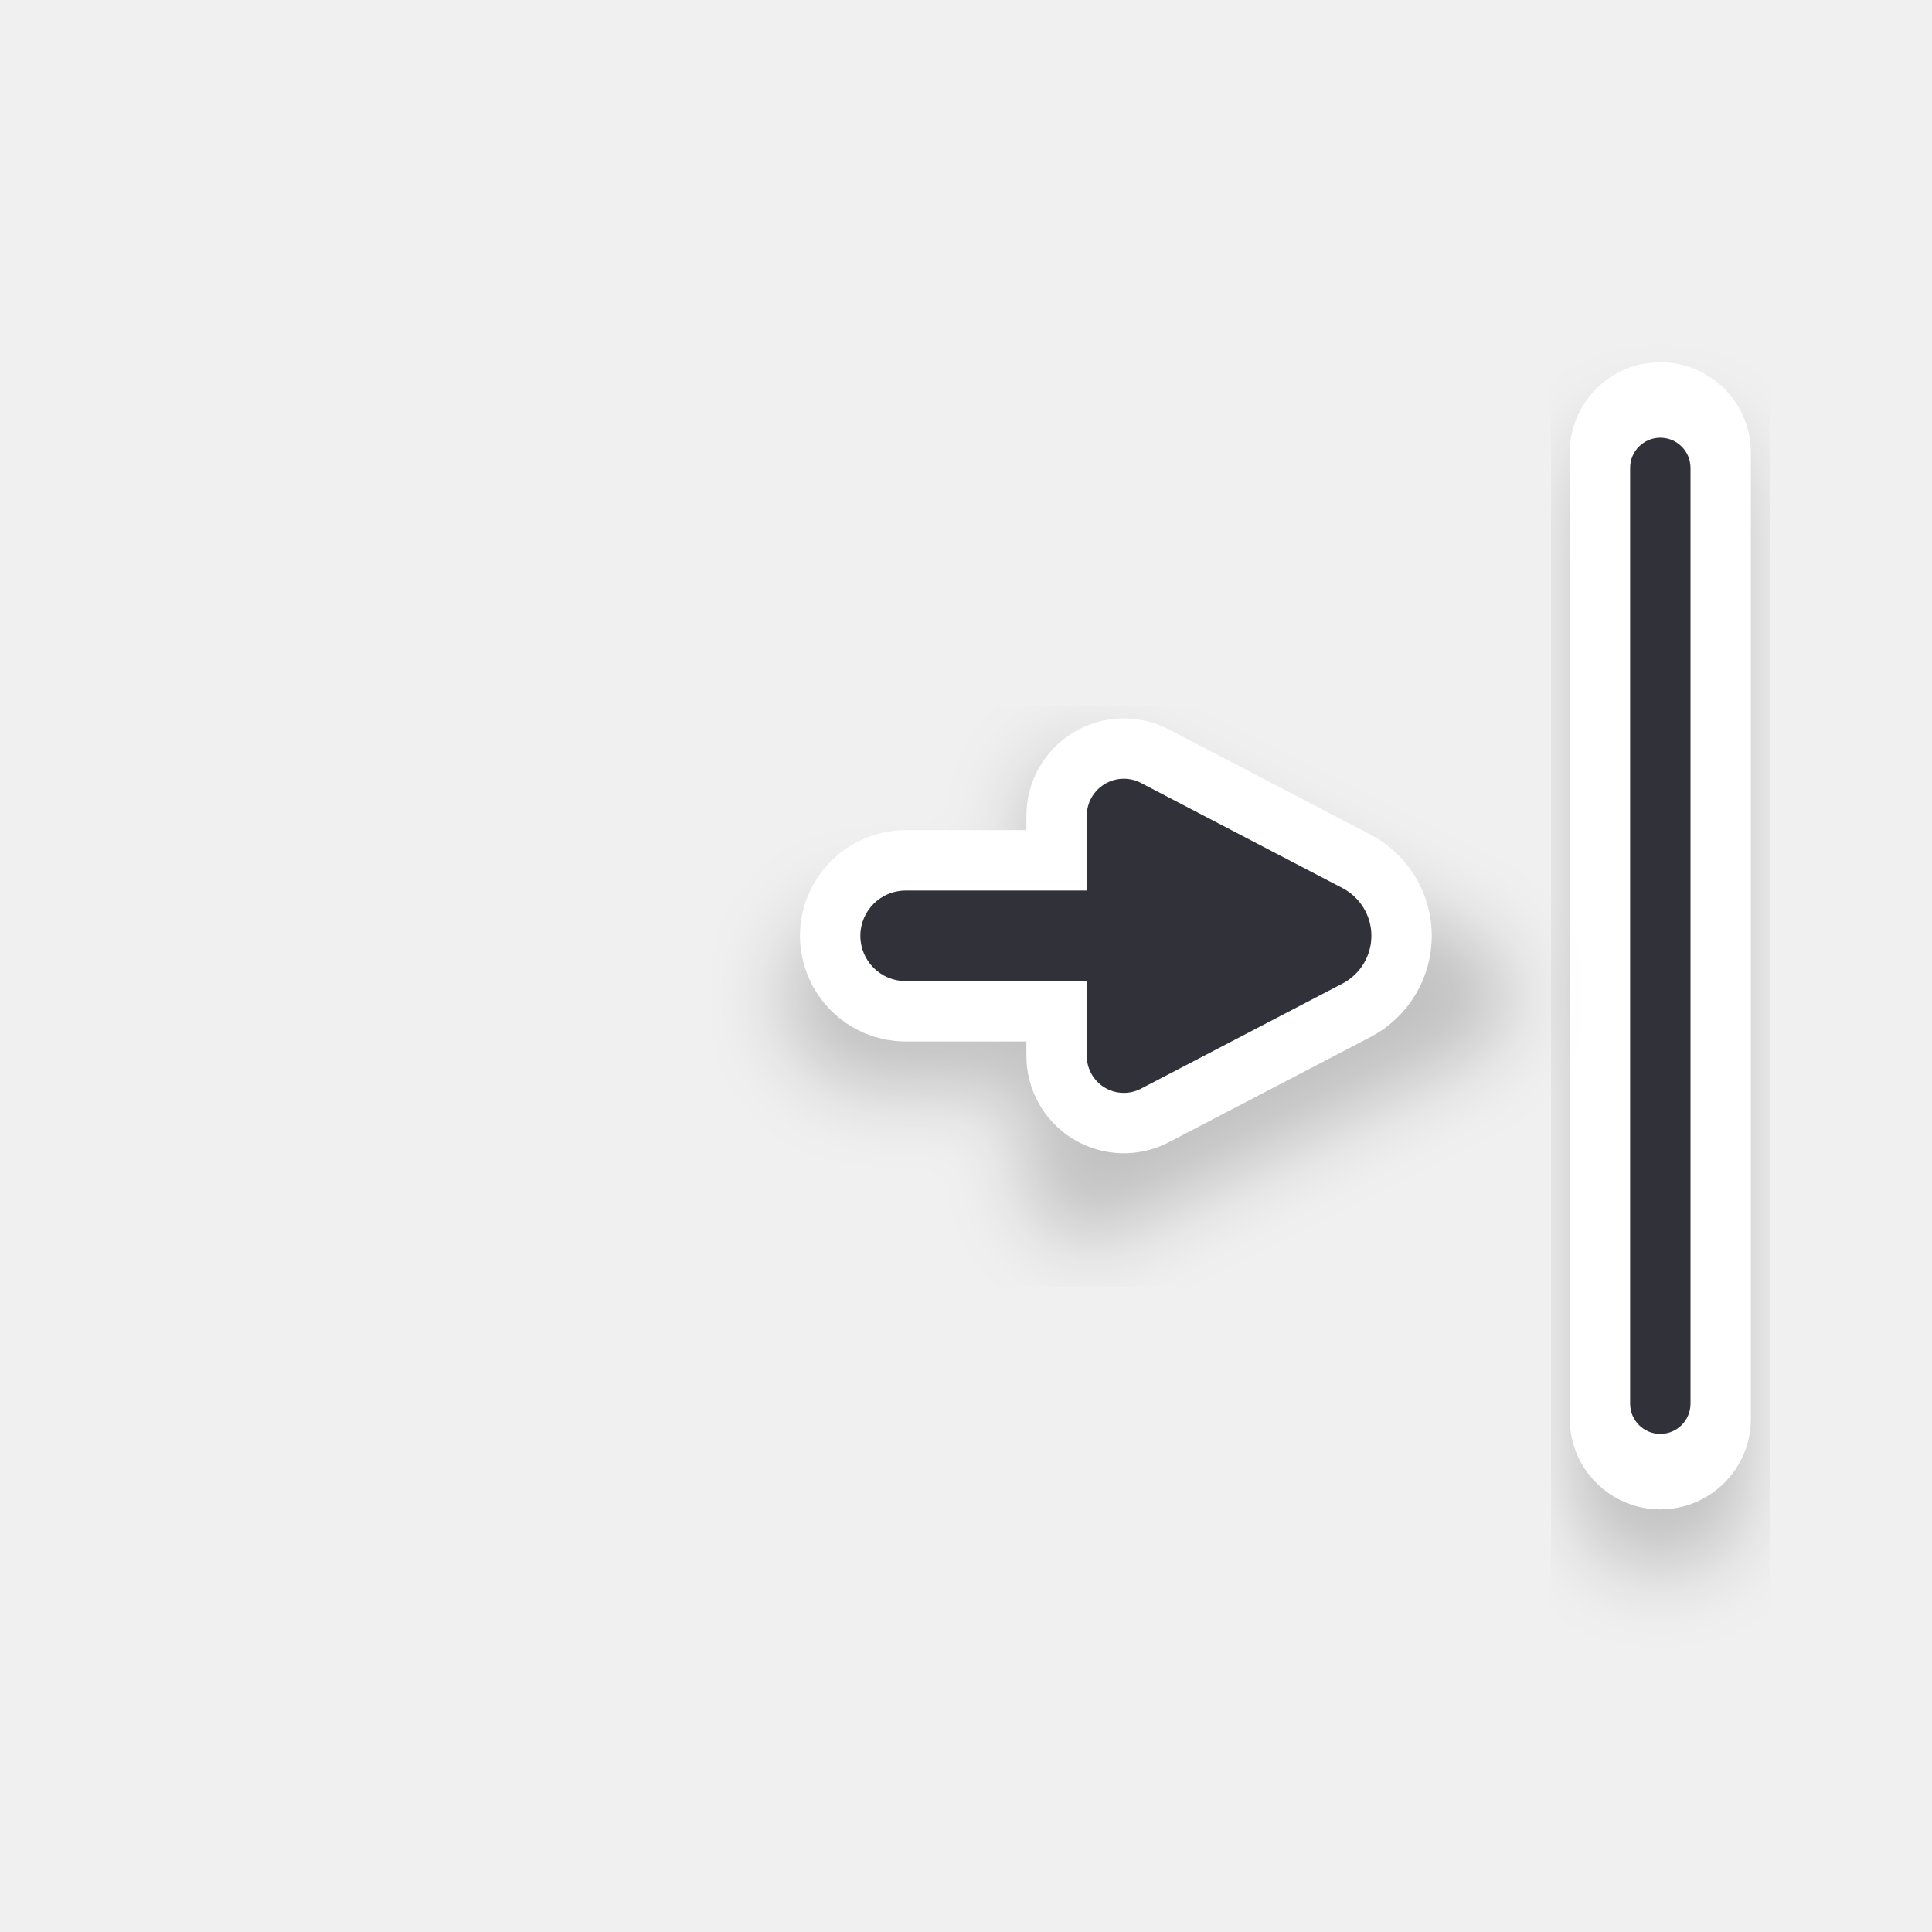
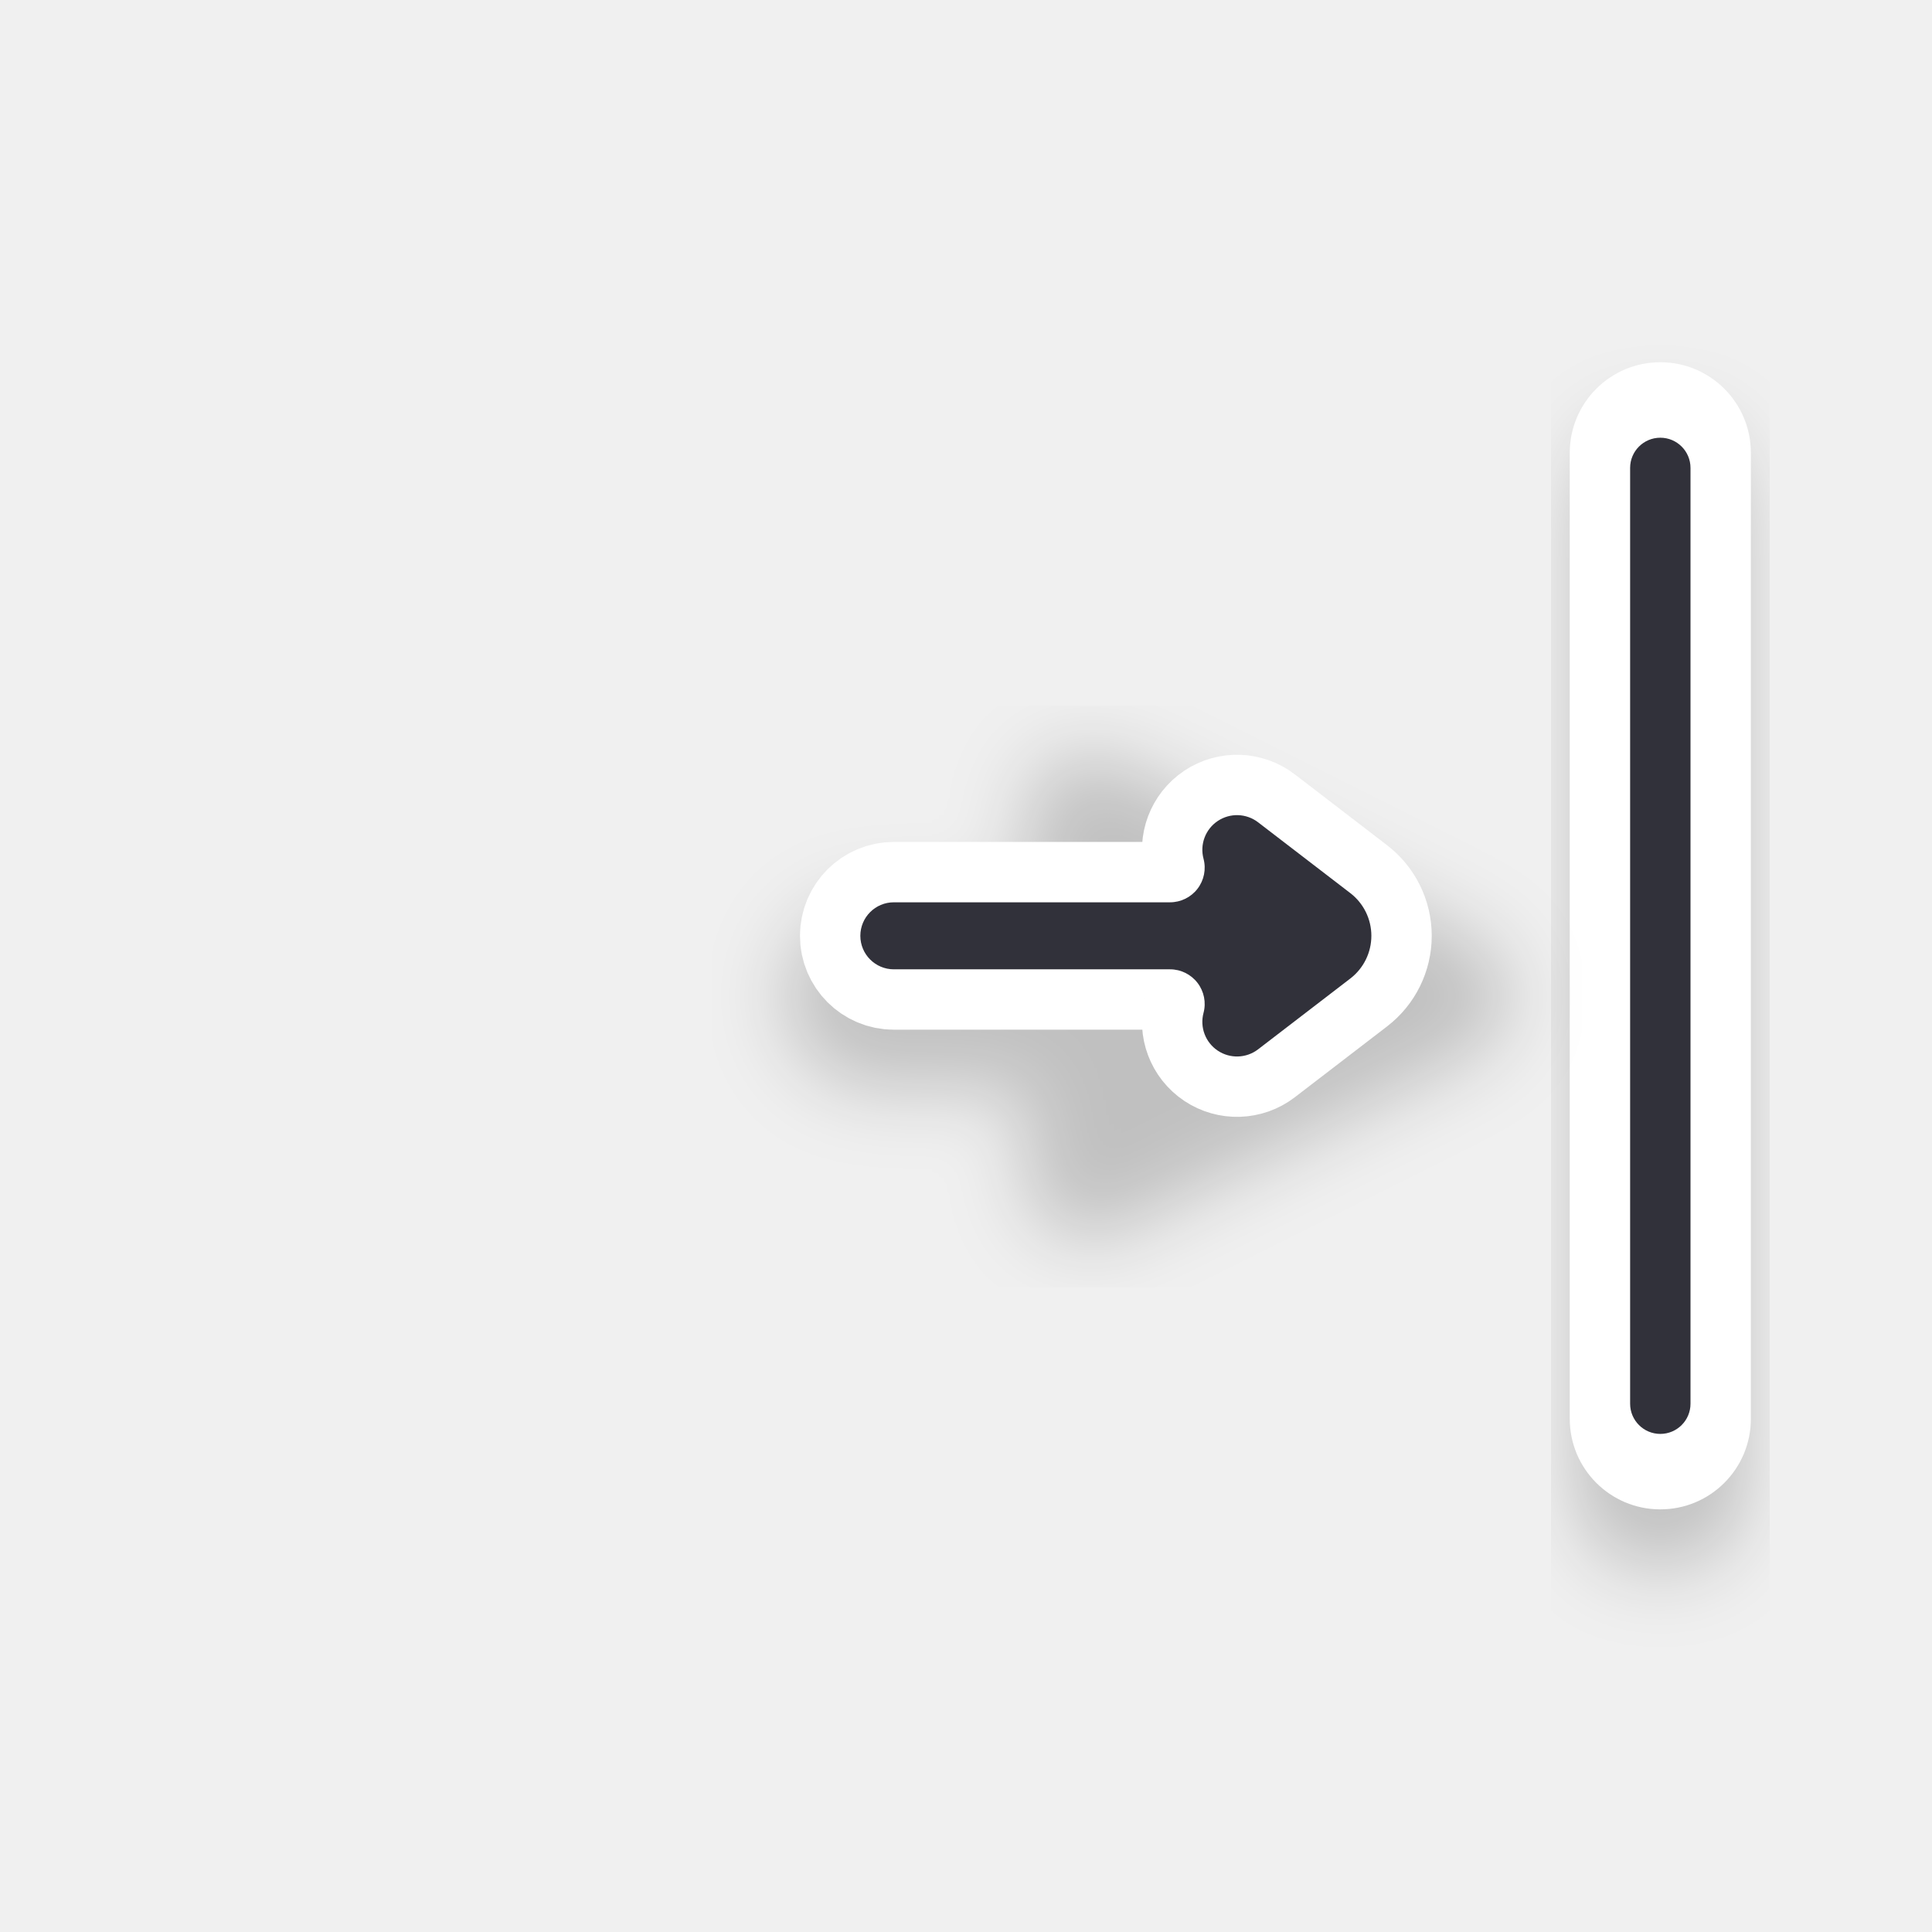
<svg xmlns="http://www.w3.org/2000/svg" id="svg11024" height="32" width="32">
  <filter id="filter7078" color-interpolation-filters="sRGB">
    <feGaussianBlur id="feGaussianBlur7080" stdDeviation=".657" />
  </filter>
  <g id="g58843" transform="matrix(0 1 -1 0 1023.362 -125)">
    <path id="path62798" d="m133.5 994.362a1.5 1.5 0 1 0 0 3h16a1.5 1.5 0 1 0 0-3z" filter="url(#filter7078)" opacity=".2" />
    <g transform="rotate(-90)">
      <path id="path58839" d="m-994.362 132.5a1.5 1.5 0 1 0 -3 0v16a1.5 1.5 0 1 0 3 0z" fill="#fff" />
      <path id="path58841" d="m-995.362 132.75a.5.5 0 0 0 -1 0v15.5a.5.5 0 0 0 1 0z" fill="#31313a" />
    </g>
  </g>
  <g id="g58849" transform="matrix(0 1 -1 0 1026.406 -25)">
    <path id="path61810" d="m41.5 1001.406c-.373 0-.746.22-.906.563l-3.028 6.054a.85.85 0 0 0 -.076.383 1 1 0 0 0 1 1h1.51v2.5a1.5 1.5 0 0 0 3 0v-2.5h1.51a1 1 0 0 0 1-1 .85.85 0 0 0 -.076-.383l-3.028-6.054a1.01 1.01 0 0 0 -.906-.563" filter="url(#filter7078)" opacity=".2" />
-     <path d="M39.709 1004.171L37.968 1007.508A0.614 0.614 0 0 0 38.513 1008.406L39.75 1008.406L39.75 1011.406C39.75 1011.82 40.086 1012.156 40.5 1012.156C40.914 1012.156 41.25 1011.82 41.25 1011.406L41.25 1008.406L42.487 1008.406A0.614 0.614 0 0 0 43.032 1007.508L41.291 1004.171A0.892 0.892 0 0 0 39.709 1004.171Z" fill="#fff" stroke="#fff" stroke-width="2" stroke-linejoin="round" />
-     <path id="path58847" d="M39.709 1004.171L37.968 1007.508A0.614 0.614 0 0 0 38.513 1008.406L39.75 1008.406L39.75 1011.406C39.75 1011.82 40.086 1012.156 40.5 1012.156C40.914 1012.156 41.25 1011.82 41.25 1011.406L41.25 1008.406L42.487 1008.406A0.614 0.614 0 0 0 43.032 1007.508L41.291 1004.171A0.892 0.892 0 0 0 39.709 1004.171Z" fill="#31313a" />
+     <path id="path58845" d="M41.207 1004.04L42.381 1005.569A0.574 0.574 0 0 1 41.777 1006.472L41.777 1006.472A0.574 0.574 0 0 0 41.055 1007.027L41.055 1011.601A0.555 0.555 0 0 1 40.5 1012.156L40.5 1012.156A0.555 0.555 0 0 1 39.945 1011.601L39.945 1007.027A0.574 0.574 0 0 0 39.223 1006.472L39.223 1006.472A0.574 0.574 0 0 1 38.619 1005.569L39.793 1004.04A0.892 0.892 0 0 1 41.207 1004.04Z" fill="#fff" stroke="#fff" stroke-width="2" stroke-linejoin="round" />
+     <path id="path58847" d="M41.207 1004.04L42.381 1005.569A0.574 0.574 0 0 1 41.777 1006.472L41.777 1006.472A0.574 0.574 0 0 0 41.055 1007.027L41.055 1011.601A0.555 0.555 0 0 1 40.5 1012.156L40.5 1012.156A0.555 0.555 0 0 1 39.945 1011.601L39.945 1007.027A0.574 0.574 0 0 0 39.223 1006.472L39.223 1006.472A0.574 0.574 0 0 1 38.619 1005.569L39.793 1004.04A0.892 0.892 0 0 1 41.207 1004.04Z" fill="#31313a" />
  </g>
  <path id="hotspot" d="m-28.5-16.5h1v1h-1z" display="none" fill="#333" stroke-width="1.076" transform="scale(-1)" />
</svg>
